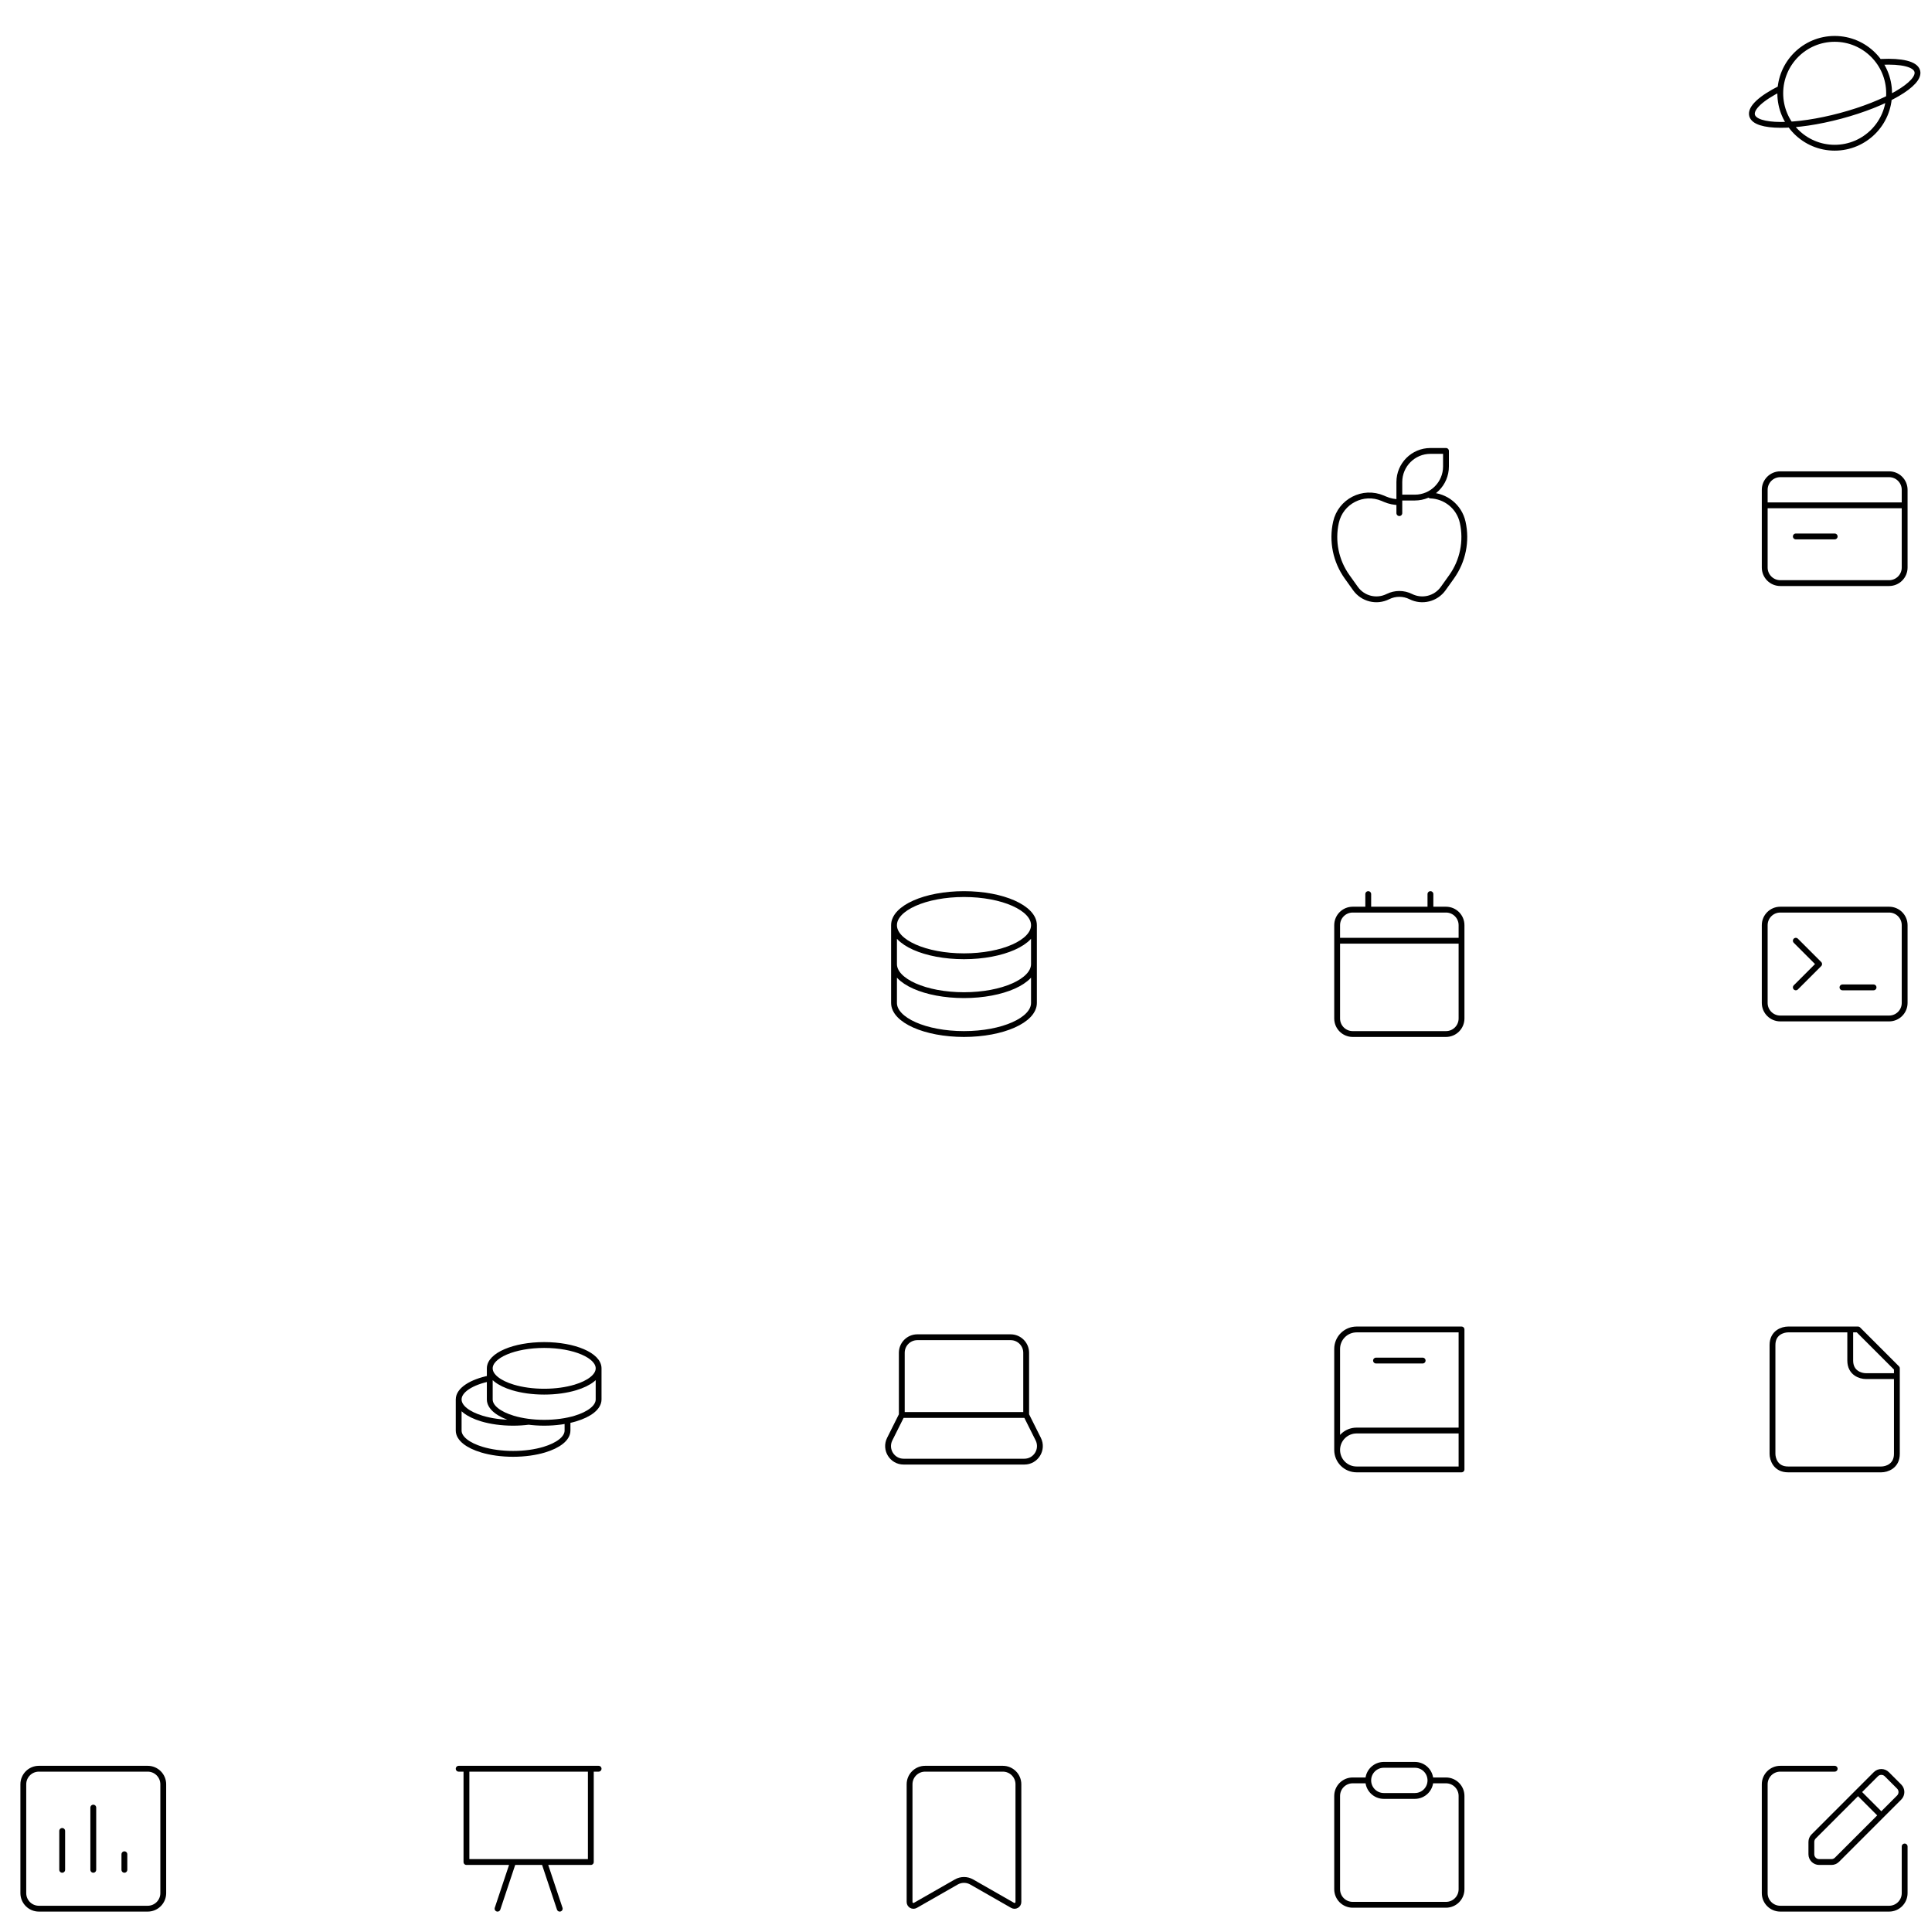
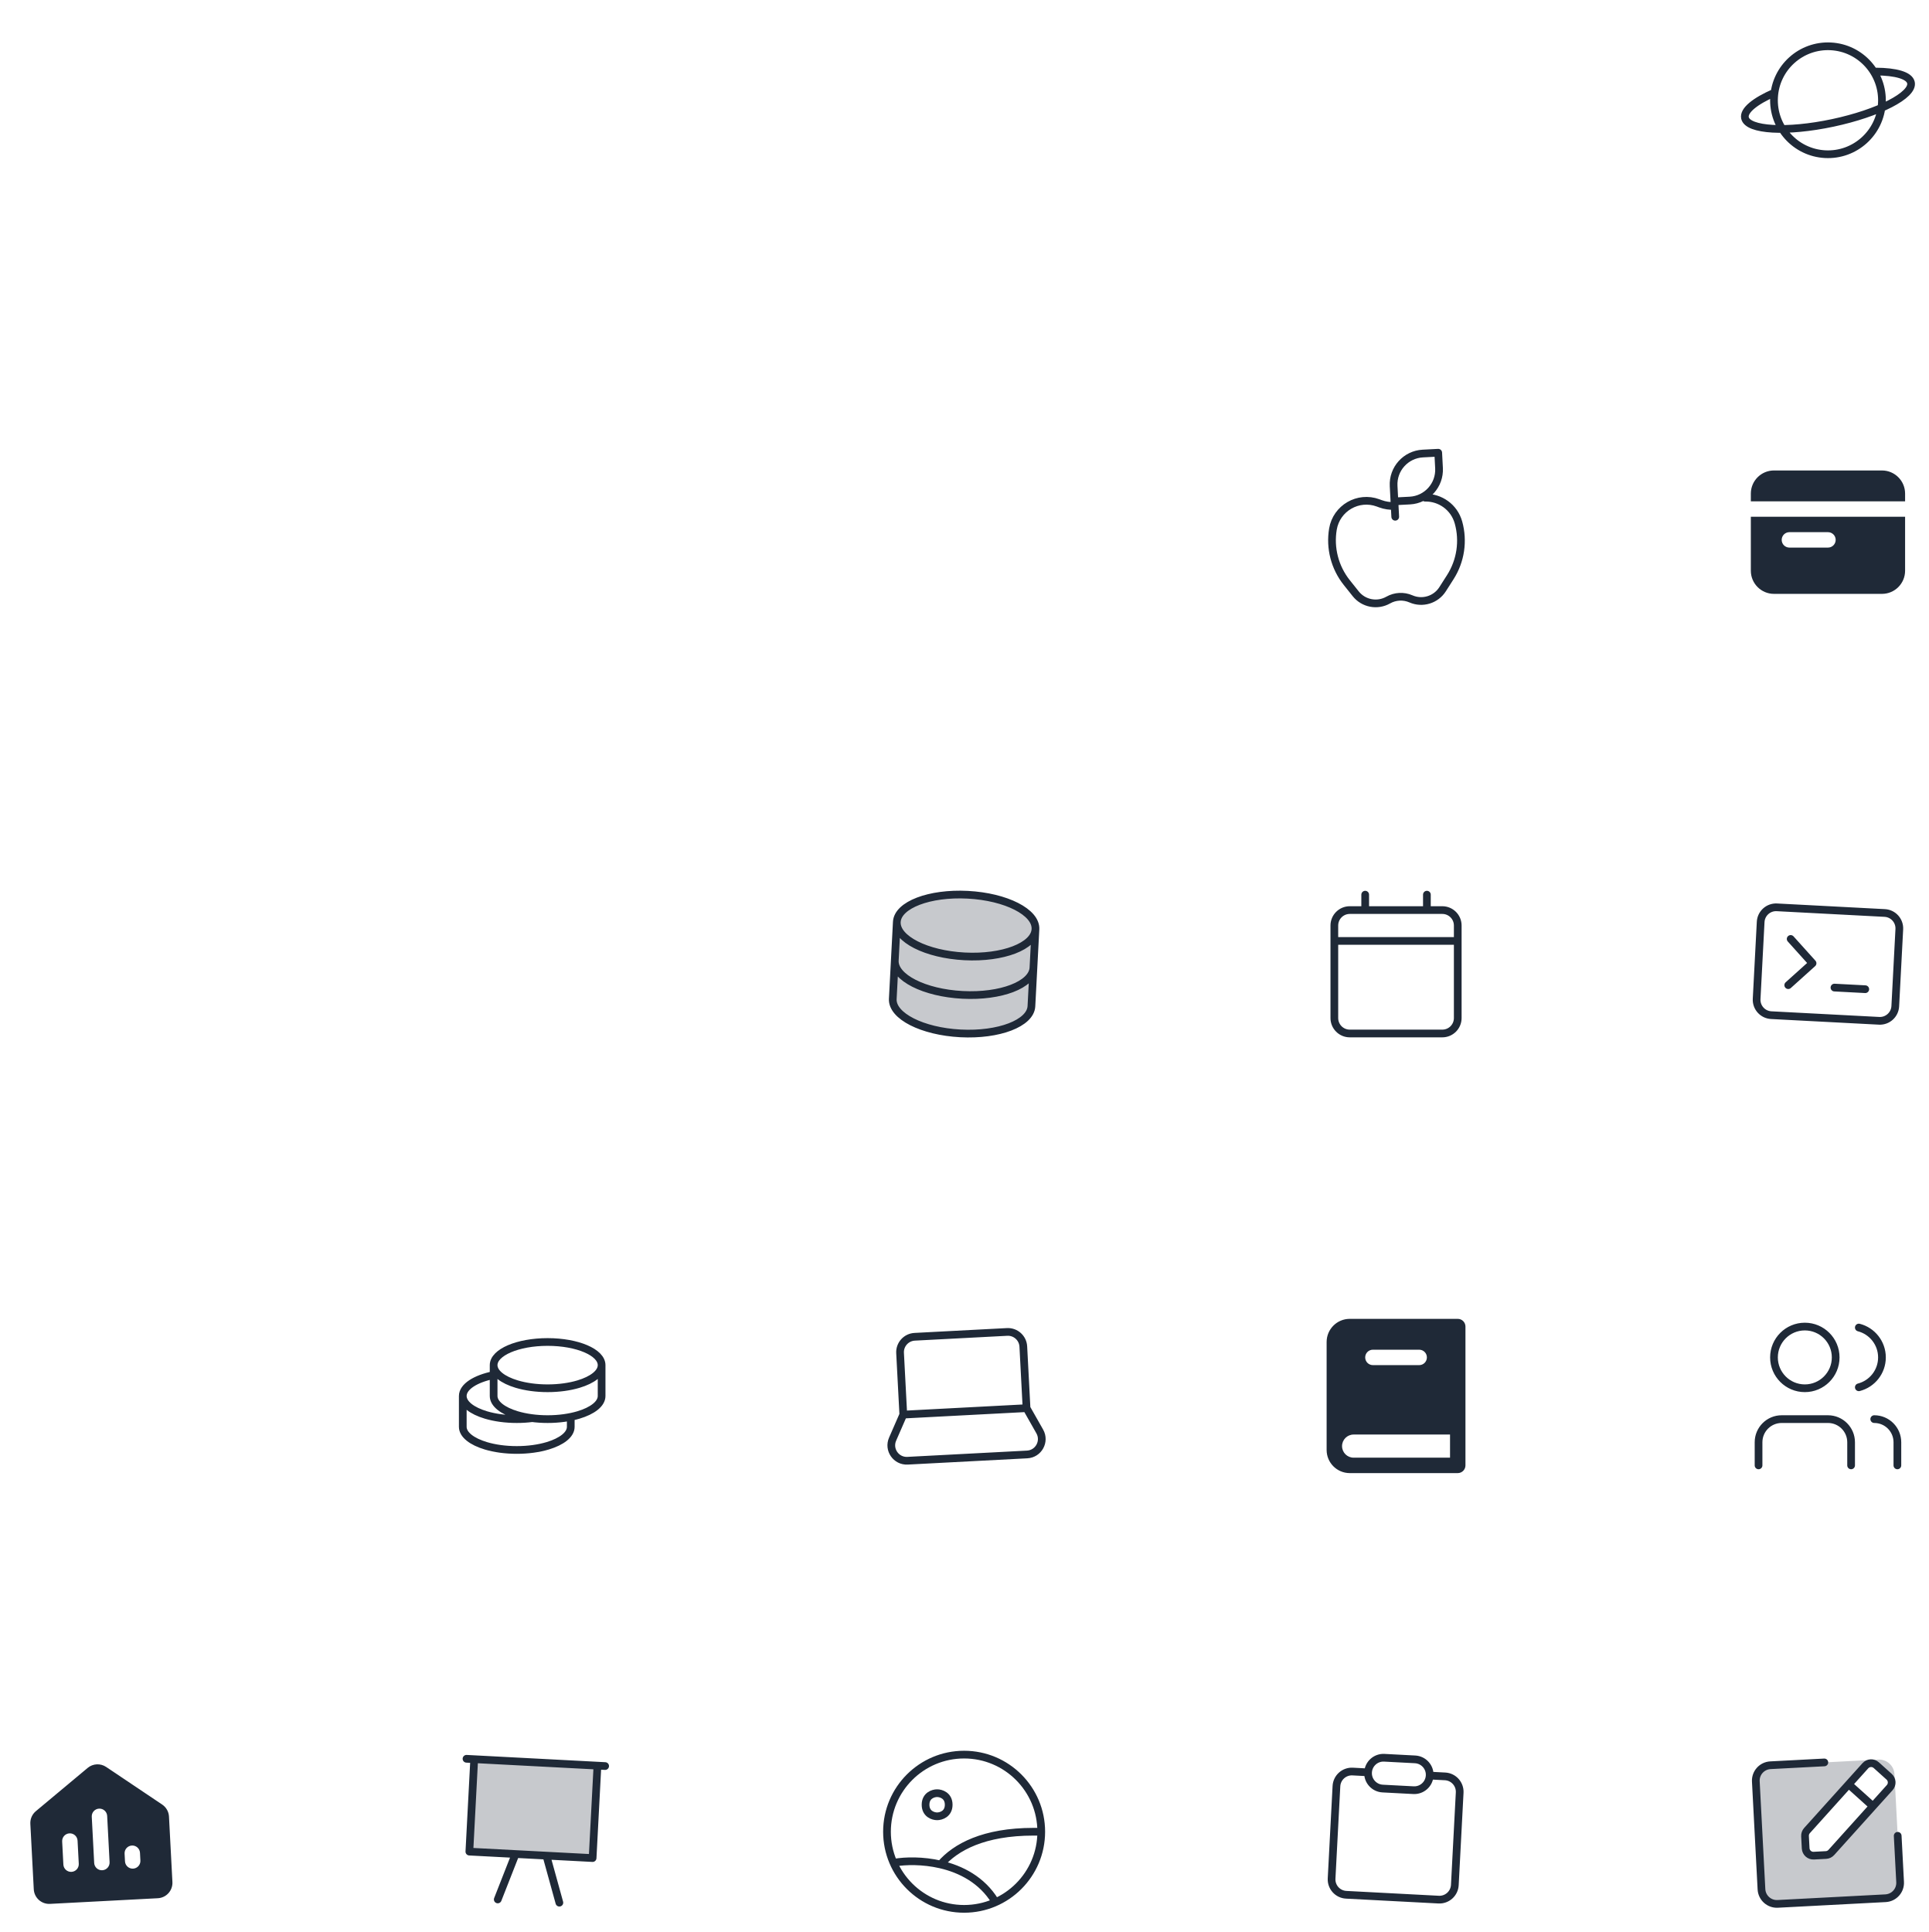
- <svg xmlns="http://www.w3.org/2000/svg" width="496" height="497" viewBox="0 0 496 497" fill="none">
-   <path d="M258 455H238C235.791 455 234 456.791 234 459V489.277C234 490.045 234.83 490.526 235.497 490.145L246.016 484.134C247.246 483.431 248.755 483.431 249.985 484.134L260.504 490.145C261.171 490.526 262 490.045 262 489.277V459C262 456.791 260.21 455 258 455Z" stroke="black" stroke-width="1.5" stroke-linecap="round" stroke-linejoin="round" />
-   <path d="M344 373C344 371.674 344.526 370.402 345.464 369.464C346.402 368.527 347.673 368 349 368H376M344 373C344 374.326 344.526 375.598 345.464 376.536C346.402 377.473 347.673 378 349 378H376V368M344 373V347C344 345.674 344.526 344.402 345.464 343.464C346.402 342.527 347.673 342 349 342H376V368M366 350H354" stroke="black" stroke-width="1.5" stroke-linecap="round" stroke-linejoin="round" />
-   <path d="M344 242V262C344 264.209 345.79 266 348 266H372C374.209 266 376 264.209 376 262V242M344 242V238C344 235.791 345.79 234 348 234H352M344 242H376M376 242V238C376 235.791 374.209 234 372 234H368M368 234V230M368 234H352M352 234V230" stroke="black" stroke-width="1.5" stroke-linecap="round" stroke-linejoin="round" />
-   <path d="M368 127.465C371.86 127.591 375.395 130.279 376.299 134.348C377.382 139.218 376.344 144.319 373.444 148.379L371.28 151.409C369.391 154.053 365.859 154.93 362.953 153.477C361.094 152.547 358.906 152.547 357.047 153.477C354.14 154.93 350.609 154.053 348.72 151.409L346.556 148.379C343.656 144.319 342.618 139.218 343.7 134.348C344.895 128.972 350.682 126.007 355.743 128.176L356.329 128.427C357.501 128.929 358.751 129.18 360 129.18M360 128H364C368.418 128 372 124.418 372 120V116H368C363.582 116 360 119.582 360 124V128ZM360 128V132" stroke="black" stroke-width="1.5" stroke-linecap="round" stroke-linejoin="round" />
-   <path d="M462 254L468 248L462 242M474 254H482M458 234H486C488.209 234 490 235.791 490 238V258C490 260.209 488.209 262 486 262H458C455.791 262 454 260.209 454 258V238C454 235.791 455.791 234 458 234Z" stroke="black" stroke-width="1.5" stroke-linecap="round" stroke-linejoin="round" />
-   <path d="M152 455H154M152 455V479H140M152 455H120M118 455H120M120 455V479H132M132 479L128 491M132 479H140M140 479L144 491" stroke="black" stroke-width="1.5" stroke-linecap="round" stroke-linejoin="round" />
-   <path d="M16 481V471M24 481V465M32 481V477M38 491H10C7.791 491 6 489.209 6 487V459C6 456.791 7.791 455 10 455H38C40.209 455 42 456.791 42 459V487C42 489.209 40.209 491 38 491Z" stroke="black" stroke-width="1.5" stroke-linecap="round" stroke-linejoin="round" />
-   <path d="M352 458H348C345.79 458 344 459.791 344 462V486C344 488.209 345.79 490 348 490H372C374.209 490 376 488.209 376 486V462C376 459.791 374.209 458 372 458H368M352 458C352 460.209 353.79 462 356 462H364C366.209 462 368 460.209 368 458M352 458C352 455.791 353.79 454 356 454H364C366.209 454 368 455.791 368 458" stroke="black" stroke-width="1.5" stroke-linecap="round" stroke-linejoin="round" />
-   <path d="M266 238C266 242.418 257.941 246 248 246C238.059 246 230 242.418 230 238M266 238C266 233.582 257.941 230 248 230C238.059 230 230 233.582 230 238M266 238V248M230 238V248M266 248C266 252.418 257.941 256 248 256C238.059 256 230 252.418 230 248M266 248V258C266 262.418 257.941 266 248 266C238.059 266 230 262.418 230 258V248" stroke="black" stroke-width="1.5" stroke-linecap="round" stroke-linejoin="round" />
-   <path d="M263.999 364V348C263.999 345.791 262.208 344 259.999 344H235.999C233.79 344 231.999 345.791 231.999 348V364M263.999 364H231.999M263.999 364L267.105 370.211C268.435 372.871 266.501 376 263.527 376H232.471C229.498 376 227.564 372.871 228.894 370.211L231.999 364" stroke="black" stroke-width="1.5" stroke-linecap="round" stroke-linejoin="round" />
-   <path d="M478 461L482.586 456.414C483.367 455.633 484.633 455.633 485.414 456.414L488.586 459.586C489.367 460.367 489.367 461.633 488.586 462.414L484 467M478 461L466.586 472.414C466.211 472.789 466 473.298 466 473.828V477C466 478.105 466.895 479 468 479H471.172C471.702 479 472.211 478.789 472.586 478.414L484 467M478 461L484 467M472 455H458C455.791 455 454 456.791 454 459V487C454 489.209 455.791 491 458 491H486C488.209 491 490 489.209 490 487V475" stroke="black" stroke-width="1.5" stroke-linecap="round" stroke-linejoin="round" />
-   <path d="M488 354V352L478 342H476M488 354V374C488 377.2 485.333 378 484 378H460C456.8 378 456 375.333 456 374L456 346C456 342.8 458.666 342 460 342H476M488 354H480C478.666 354 476 353.2 476 350V342" stroke="black" stroke-width="1.5" stroke-linecap="round" stroke-linejoin="round" />
-   <path d="M154 352C154 348.686 147.732 346 140 346C132.268 346 126 348.686 126 352M154 352V360C154 362.039 151.627 363.84 148 364.924C145.732 365.602 142.974 366 140 366C137.026 366 134.268 365.602 132 364.924C128.373 363.84 126 362.039 126 360V352M154 352C154 354.039 151.627 355.84 148 356.924C145.732 357.602 142.974 358 140 358C137.026 358 134.268 357.602 132 356.924C128.373 355.84 126 354.039 126 352M118 360V368C118 370.039 120.373 371.84 124 372.925C126.268 373.603 129.026 374 132 374C134.974 374 137.732 373.603 140 372.925C143.627 371.84 146 370.039 146 368V366M118 360C118 357.607 121.27 355.541 126 354.578M118 360C118 362.039 120.373 363.84 124 364.925C126.268 365.603 129.026 366 132 366C133.39 366 134.733 365.913 136 365.752" stroke="black" stroke-width="1.5" stroke-linecap="round" stroke-linejoin="round" />
-   <path d="M454 130V146C454 148.209 455.791 150 458 150H486C488.209 150 490 148.209 490 146V130M454 130V126C454 123.791 455.791 122 458 122H486C488.209 122 490 123.791 490 126V130M454 130H490M462 138H472" stroke="black" stroke-width="1.5" stroke-linecap="round" stroke-linejoin="round" />
-   <path d="M484.001 15.92C489.181 15.67 492.758 16.468 493.251 18.306C494.108 21.507 485.29 26.651 473.553 29.796C461.817 32.94 451.608 32.895 450.75 29.694C450.242 27.799 453.127 25.223 458.001 22.783M486 24C486 31.732 479.732 38 472 38C464.268 38 458 31.732 458 24C458 16.268 464.268 10 472 10C479.732 10 486 16.268 486 24Z" stroke="black" stroke-width="1.5" stroke-linecap="round" stroke-linejoin="round" />
+ <svg xmlns="http://www.w3.org/2000/svg" width="500" height="501" viewBox="0 0 500 501" fill="none">
+   <path d="M232 483C234.806 482.532 239.274 482.415 243.891 483.485M243.891 483.485C249.146 484.704 254.593 487.463 258 493M243.891 483.485C247.79 478.97 255.116 475 268 475H270M270 475C270 486.046 261.046 495 250 495C238.955 495 230 486.046 230 475C230 463.954 238.955 455 250 455C261.046 455 270 463.954 270 475ZM243 465C242 465 240 465.6 240 468C240 470.4 242 471 243 471C244 471 246 470.4 246 468C246 465.6 244 465 243 465Z" stroke="#1F2937" stroke-width="2" stroke-linecap="round" stroke-linejoin="round" />
+   <path fill-rule="evenodd" clip-rule="evenodd" d="M344 348C344 344.686 346.686 342 350 342H378C379.105 342 380 342.895 380 344V380C380 381.105 379.105 382 378 382H350C346.686 382 344 379.314 344 376V348ZM354 352C354 350.895 354.895 350 356 350H368C369.105 350 370 350.895 370 352C370 353.105 369.105 354 368 354H356C354.895 354 354 353.105 354 352ZM351 372C349.343 372 348 373.343 348 375C348 376.657 349.343 378 351 378H376V372H351Z" fill="#1F2937" />
+   <path d="M346 244V264C346 266.209 347.79 268 350 268H374C376.209 268 378 266.209 378 264V244M346 244V240C346 237.791 347.79 236 350 236H354M346 244H378M378 244V240C378 237.791 376.209 236 374 236H370M370 236V232M370 236H354M354 236V232" stroke="#1F2937" stroke-width="2" stroke-linecap="round" stroke-linejoin="round" />
+   <path d="M369.542 129.058C373.404 128.982 377.075 131.481 378.191 135.497C379.526 140.304 378.756 145.452 376.073 149.658L374.07 152.797C372.323 155.537 368.842 156.597 365.864 155.298C363.958 154.467 361.773 154.582 359.965 155.607C357.139 157.211 353.566 156.52 351.542 153.978L349.222 151.066C346.114 147.163 344.81 142.124 345.636 137.203C346.548 131.773 352.171 128.508 357.339 130.409L357.938 130.63C359.135 131.07 360.395 131.255 361.643 131.19M361.581 130.011L365.576 129.802C369.988 129.571 373.377 125.806 373.146 121.394L372.937 117.4L368.942 117.609C364.53 117.84 361.141 121.604 361.372 126.017L361.581 130.011ZM361.581 130.011L361.79 134.006" stroke="#1F2937" stroke-width="2" stroke-linecap="round" stroke-linejoin="round" />
+   <path d="M463.7 255.468L470.005 249.791L464.328 243.485M475.683 256.096L483.672 256.515M460.752 235.286L488.713 236.752C490.92 236.867 492.614 238.75 492.499 240.956L491.452 260.928C491.336 263.134 489.454 264.829 487.248 264.713L459.286 263.248C457.08 263.132 455.386 261.25 455.501 259.044L456.548 239.072C456.664 236.865 458.546 235.171 460.752 235.286Z" stroke="#1F2937" stroke-width="2" stroke-linecap="round" stroke-linejoin="round" />
+   <path d="M154.92 457.862L156.917 457.967M154.92 457.862L153.664 481.829L141.68 481.201M154.92 457.862L122.964 456.187M120.966 456.083L122.964 456.187M122.964 456.187L121.708 480.154L133.691 480.782M133.691 480.782L129.069 492.557M133.691 480.782L141.68 481.201M141.68 481.201L145.047 493.394" stroke="#1F2937" stroke-width="2" stroke-linecap="round" stroke-linejoin="round" />
+   <path opacity="0.25" d="M153.664 481.829L154.92 457.862L122.964 456.187L121.708 480.154L133.691 480.782L141.68 481.201L153.664 481.829Z" fill="#1F2937" />
+   <path fill-rule="evenodd" clip-rule="evenodd" d="M22.729 458.449C24.094 457.309 26.047 457.207 27.523 458.197L42.053 467.95C43.099 468.652 43.752 469.805 43.818 471.062L44.708 488.039C44.824 490.245 43.129 492.127 40.923 492.243L12.961 493.708C10.755 493.824 8.873 492.129 8.757 489.923L7.868 472.946C7.802 471.689 8.332 470.474 9.298 469.667L22.729 458.449ZM25.686 469.008C26.789 468.95 27.73 469.798 27.788 470.901L28.416 482.884C28.474 483.987 27.627 484.929 26.523 484.986C25.42 485.044 24.479 484.197 24.422 483.094L23.794 471.11C23.736 470.007 24.583 469.066 25.686 469.008ZM18.011 475.419C19.114 475.361 20.055 476.208 20.113 477.311L20.427 483.303C20.485 484.406 19.637 485.347 18.534 485.405C17.431 485.463 16.49 484.615 16.433 483.512L16.119 477.521C16.061 476.418 16.908 475.477 18.011 475.419ZM34.199 478.576C35.301 478.518 36.243 479.365 36.3 480.468L36.405 482.466C36.463 483.569 35.616 484.51 34.513 484.568C33.409 484.625 32.468 483.778 32.411 482.675L32.306 480.678C32.248 479.575 33.095 478.634 34.199 478.576Z" fill="#1F2937" />
+   <path d="M354.743 459.601L350.748 459.391C348.542 459.276 346.66 460.97 346.544 463.176L345.288 487.143C345.173 489.35 346.867 491.232 349.073 491.347L373.04 492.603C375.247 492.719 377.129 491.024 377.244 488.818L378.5 464.851C378.616 462.645 376.921 460.763 374.715 460.647L370.721 460.438M354.743 459.601C354.627 461.807 356.322 463.689 358.528 463.804L366.517 464.223C368.723 464.339 370.605 462.644 370.721 460.438M354.743 459.601C354.858 457.394 356.74 455.7 358.946 455.815L366.935 456.234C369.142 456.35 370.836 458.232 370.721 460.438" stroke="#1F2937" stroke-width="2" stroke-linecap="round" stroke-linejoin="round" />
+   <path d="M268.498 240.956C268.267 245.368 260.032 248.523 250.104 248.003C240.177 247.482 232.316 243.484 232.548 239.072M268.498 240.956C268.73 236.544 260.869 232.545 250.942 232.025C241.014 231.504 232.779 234.659 232.548 239.072M268.498 240.956L267.975 250.942M232.548 239.072L232.024 249.058M267.975 250.942C267.744 255.354 259.508 258.509 249.581 257.989C239.653 257.469 231.793 253.47 232.024 249.058M267.975 250.942L267.452 260.928C267.22 265.341 258.985 268.496 249.058 267.975C239.13 267.455 231.27 263.456 231.501 259.044L232.024 249.058" stroke="#1F2937" stroke-width="2" stroke-linecap="round" stroke-linejoin="round" />
+   <path opacity="0.25" d="M250.942 232.025C241.014 231.504 232.779 234.659 232.548 239.072L232.024 249.058L231.501 259.044C231.27 263.456 239.13 267.455 249.058 267.975C258.985 268.496 267.22 265.341 267.452 260.928L267.975 250.942L268.498 240.956C268.73 236.544 260.869 232.545 250.942 232.025Z" fill="#1F2937" />
+   <path d="M266.187 365.157L265.349 349.179C265.234 346.973 263.352 345.278 261.146 345.394L237.178 346.65C234.972 346.766 233.278 348.648 233.393 350.854L234.231 366.832M266.187 365.157L234.231 366.832M266.187 365.157L269.613 371.197C271.08 373.784 269.313 377.01 266.343 377.166L235.33 378.791C232.361 378.946 230.266 375.923 231.454 373.197L234.231 366.832" stroke="#1F2937" stroke-width="2" stroke-linecap="round" stroke-linejoin="round" />
+   <path d="M479.364 462.702L483.703 457.883C484.442 457.062 485.707 456.996 486.528 457.735L489.861 460.736C490.682 461.475 490.748 462.74 490.009 463.561L485.669 468.38M479.364 462.702L468.562 474.698C468.208 475.093 468.024 475.612 468.051 476.141L468.217 479.308C468.275 480.412 469.216 481.259 470.319 481.201L473.487 481.035C474.016 481.007 474.513 480.77 474.868 480.376L485.669 468.38M479.364 462.702L485.669 468.38M473.058 457.025L459.077 457.757C456.871 457.873 455.176 459.755 455.292 461.961L456.757 489.923C456.873 492.129 458.755 493.824 460.961 493.708L488.923 492.243C491.129 492.127 492.824 490.245 492.708 488.039L492.08 476.055" stroke="#1F2937" stroke-width="2" stroke-linecap="round" stroke-linejoin="round" />
+   <path opacity="0.25" fill-rule="evenodd" clip-rule="evenodd" d="M459.077 457.757C456.871 457.873 455.176 459.755 455.292 461.961L456.757 489.923C456.873 492.129 458.755 493.824 460.961 493.708L488.923 492.243C491.129 492.127 492.824 490.245 492.708 488.039L491.243 460.077C491.127 457.871 489.245 456.176 487.039 456.292L459.077 457.757ZM468.051 476.141L468.217 479.308C468.275 480.411 469.216 481.259 470.319 481.201L473.487 481.035C474.016 481.007 474.513 480.77 474.868 480.376L485.669 468.38L490.009 463.561C490.748 462.74 490.682 461.475 489.861 460.736L486.528 457.735C485.707 456.996 484.442 457.062 483.703 457.883L479.364 462.702L468.562 474.698C468.208 475.092 468.024 475.612 468.051 476.141Z" fill="#1F2937" />
+   <path d="M492 380V374C492 370.686 489.314 368 486 368M482 344.252C485.45 345.14 488 348.272 488 352C488 355.728 485.45 358.86 482 359.748M456 380V374C456 370.686 458.686 368 462 368H474C477.314 368 480 370.686 480 374V380M476 352C476 356.418 472.418 360 468 360C463.582 360 460 356.418 460 352C460 347.582 463.582 344 468 344C472.418 344 476 347.582 476 352Z" stroke="#1F2937" stroke-width="2" stroke-linecap="round" stroke-linejoin="round" />
+   <path d="M156 354C156 350.686 149.732 348 142 348C134.268 348 128 350.686 128 354M156 354V362C156 364.039 153.627 365.84 150 366.924C147.732 367.602 144.974 368 142 368C139.026 368 136.268 367.602 134 366.924C130.373 365.84 128 364.039 128 362V354M156 354C156 356.039 153.627 357.84 150 358.924C147.732 359.602 144.974 360 142 360C139.026 360 136.268 359.602 134 358.924C130.373 357.84 128 356.039 128 354M120 362V370C120 372.039 122.373 373.84 126 374.925C128.268 375.603 131.026 376 134 376C136.974 376 139.732 375.603 142 374.925C145.627 373.84 148 372.039 148 370V368M120 362C120 359.607 123.27 357.541 128 356.578M120 362C120 364.039 122.373 365.84 126 366.925C128.268 367.603 131.026 368 134 368C135.39 368 136.733 367.913 138 367.752" stroke="#1F2937" stroke-width="2" stroke-linecap="round" stroke-linejoin="round" />
+   <path d="M460 122C456.687 122 454 124.686 454 128V130H494V128C494 124.686 491.314 122 488 122H460Z" fill="#1F2937" />
+   <path fill-rule="evenodd" clip-rule="evenodd" d="M494 134H454V148C454 151.314 456.687 154 460 154H488C491.314 154 494 151.314 494 148V134ZM464 138C462.896 138 462 138.895 462 140C462 141.104 462.896 142 464 142H474C475.105 142 476 141.104 476 140C476 138.895 475.105 138 474 138H464Z" fill="#1F2937" />
+   <path d="M486.408 18.559C491.593 18.581 495.124 19.565 495.52 21.426C496.209 24.668 487.133 29.343 475.248 31.869C463.363 34.395 453.17 33.816 452.481 30.574C452.073 28.655 455.089 26.233 460.084 24.052M487.981 26.733C487.577 34.454 480.989 40.386 473.268 39.981C465.547 39.576 459.615 32.989 460.02 25.268C460.425 17.546 467.012 11.615 474.733 12.02C482.455 12.424 488.386 19.012 487.981 26.733Z" stroke="#1F2937" stroke-width="2" stroke-linecap="round" stroke-linejoin="round" />
</svg>
